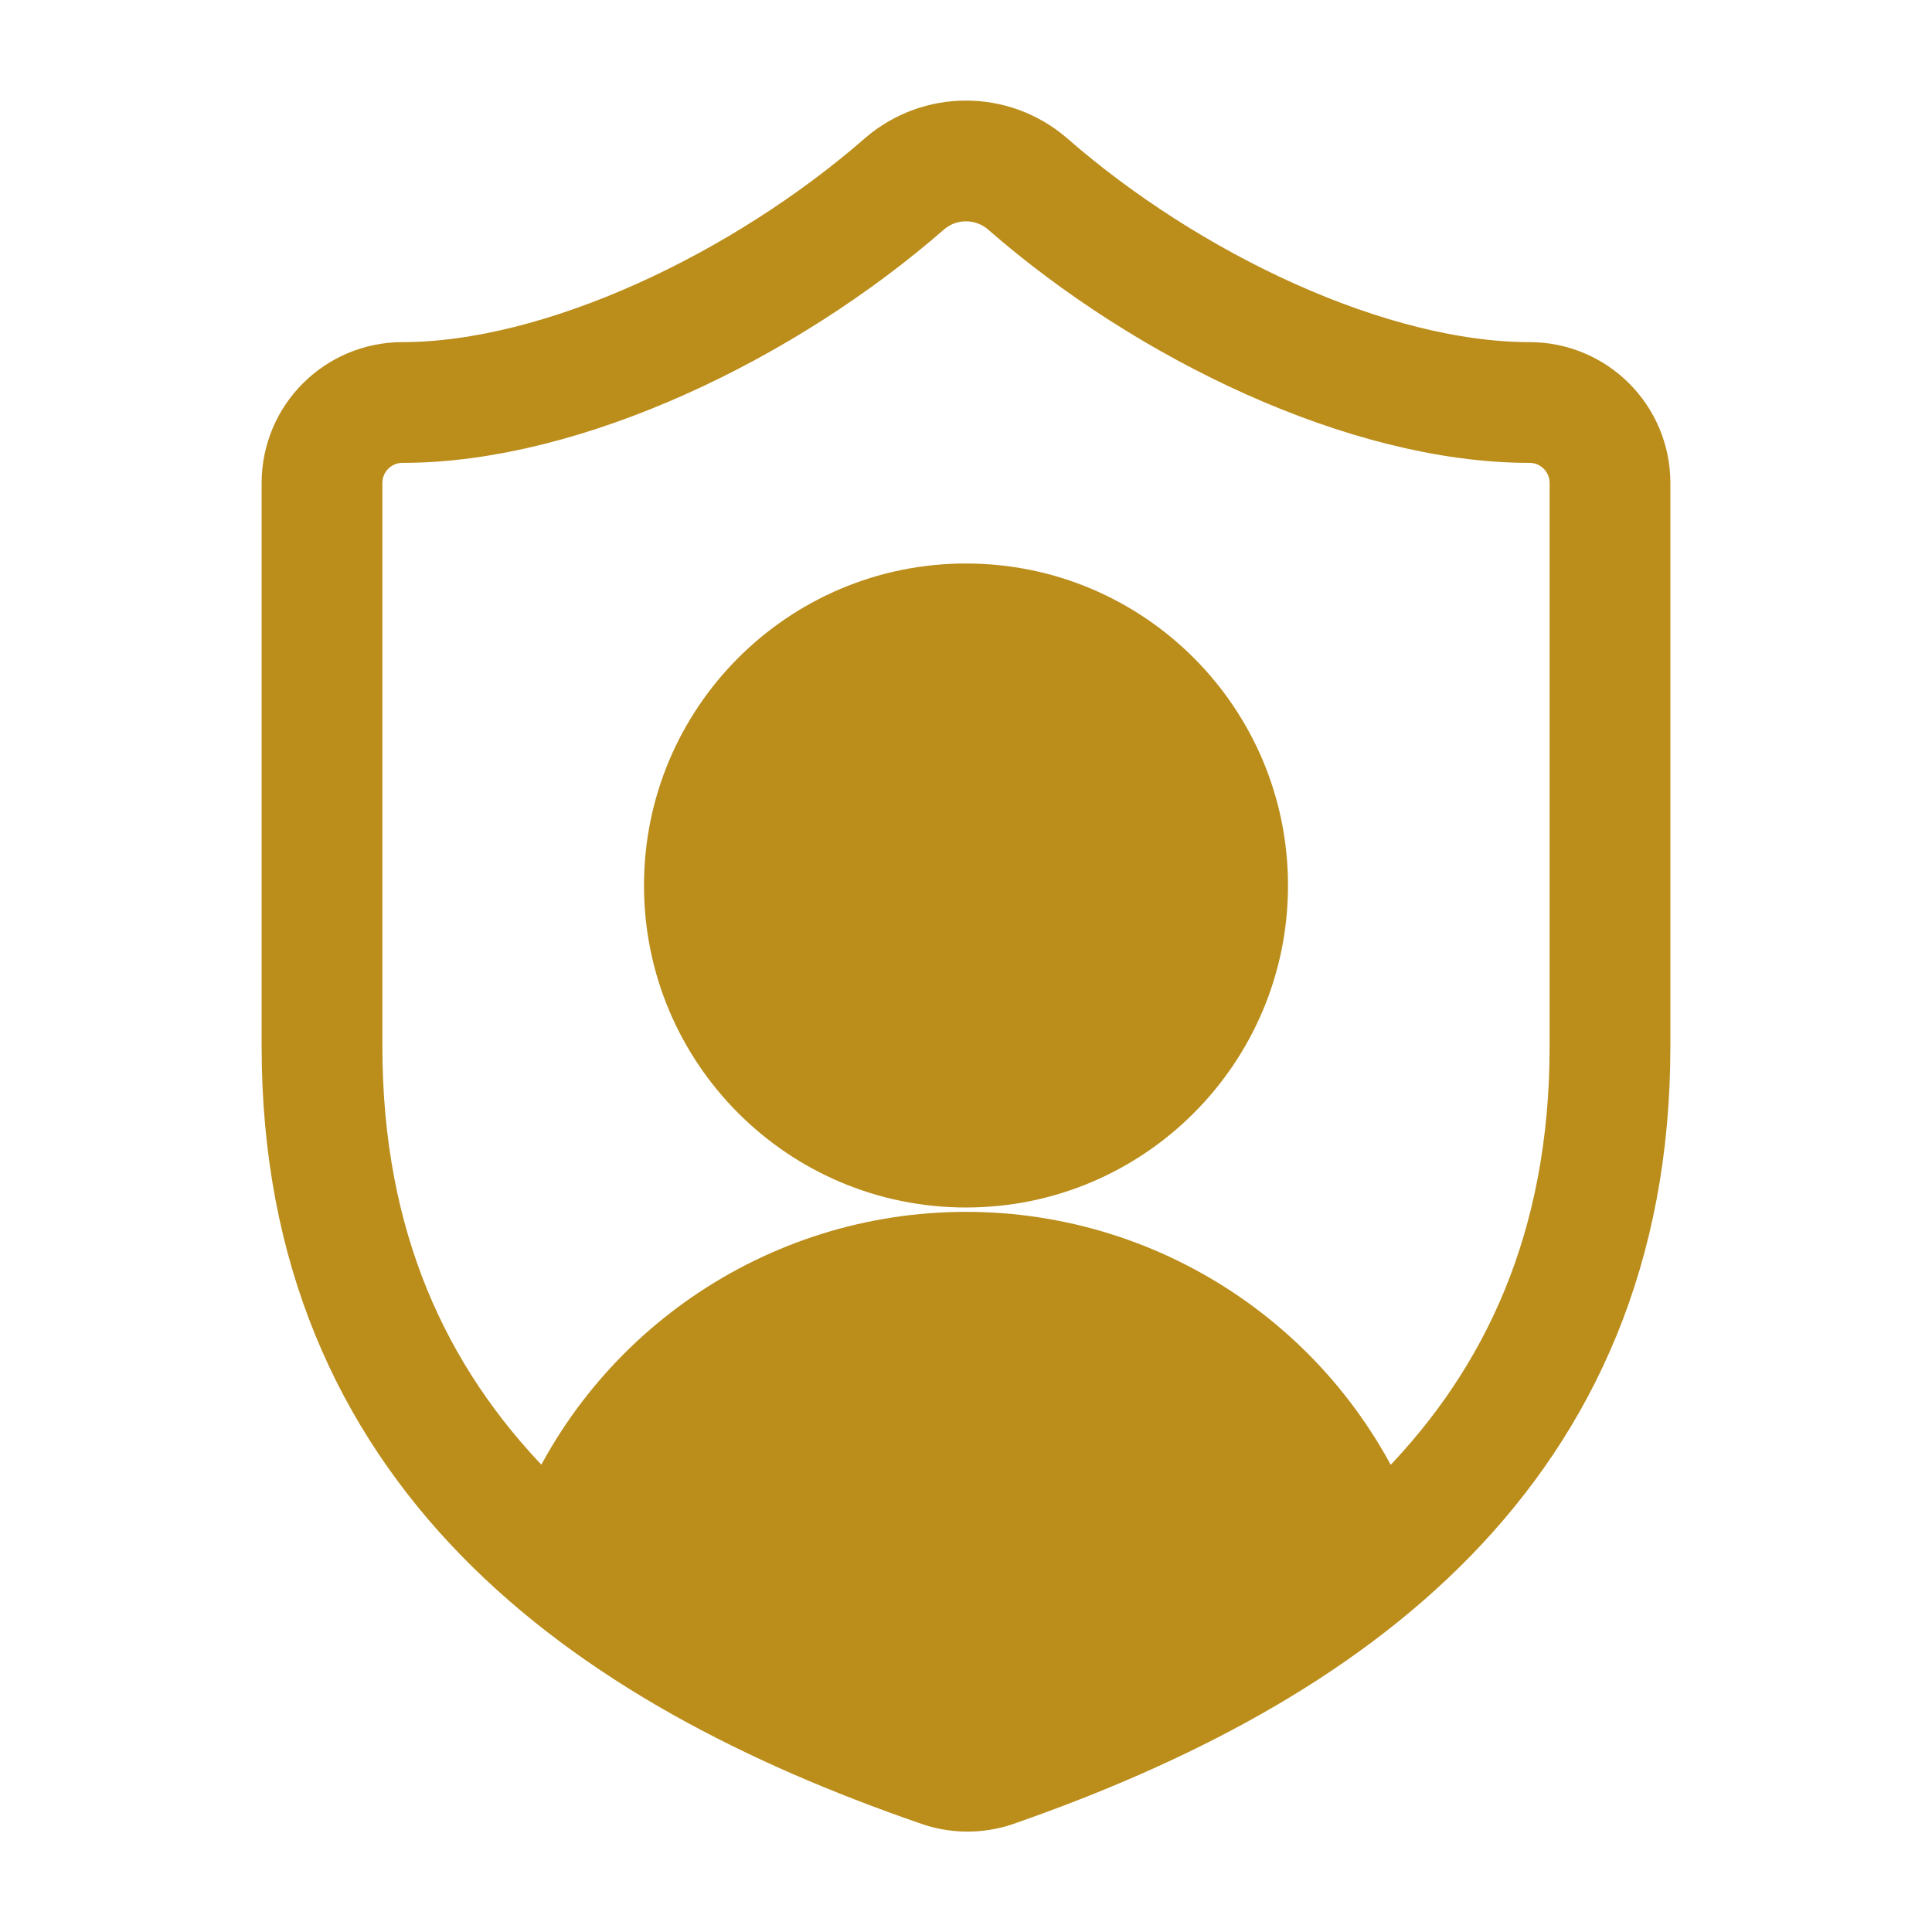
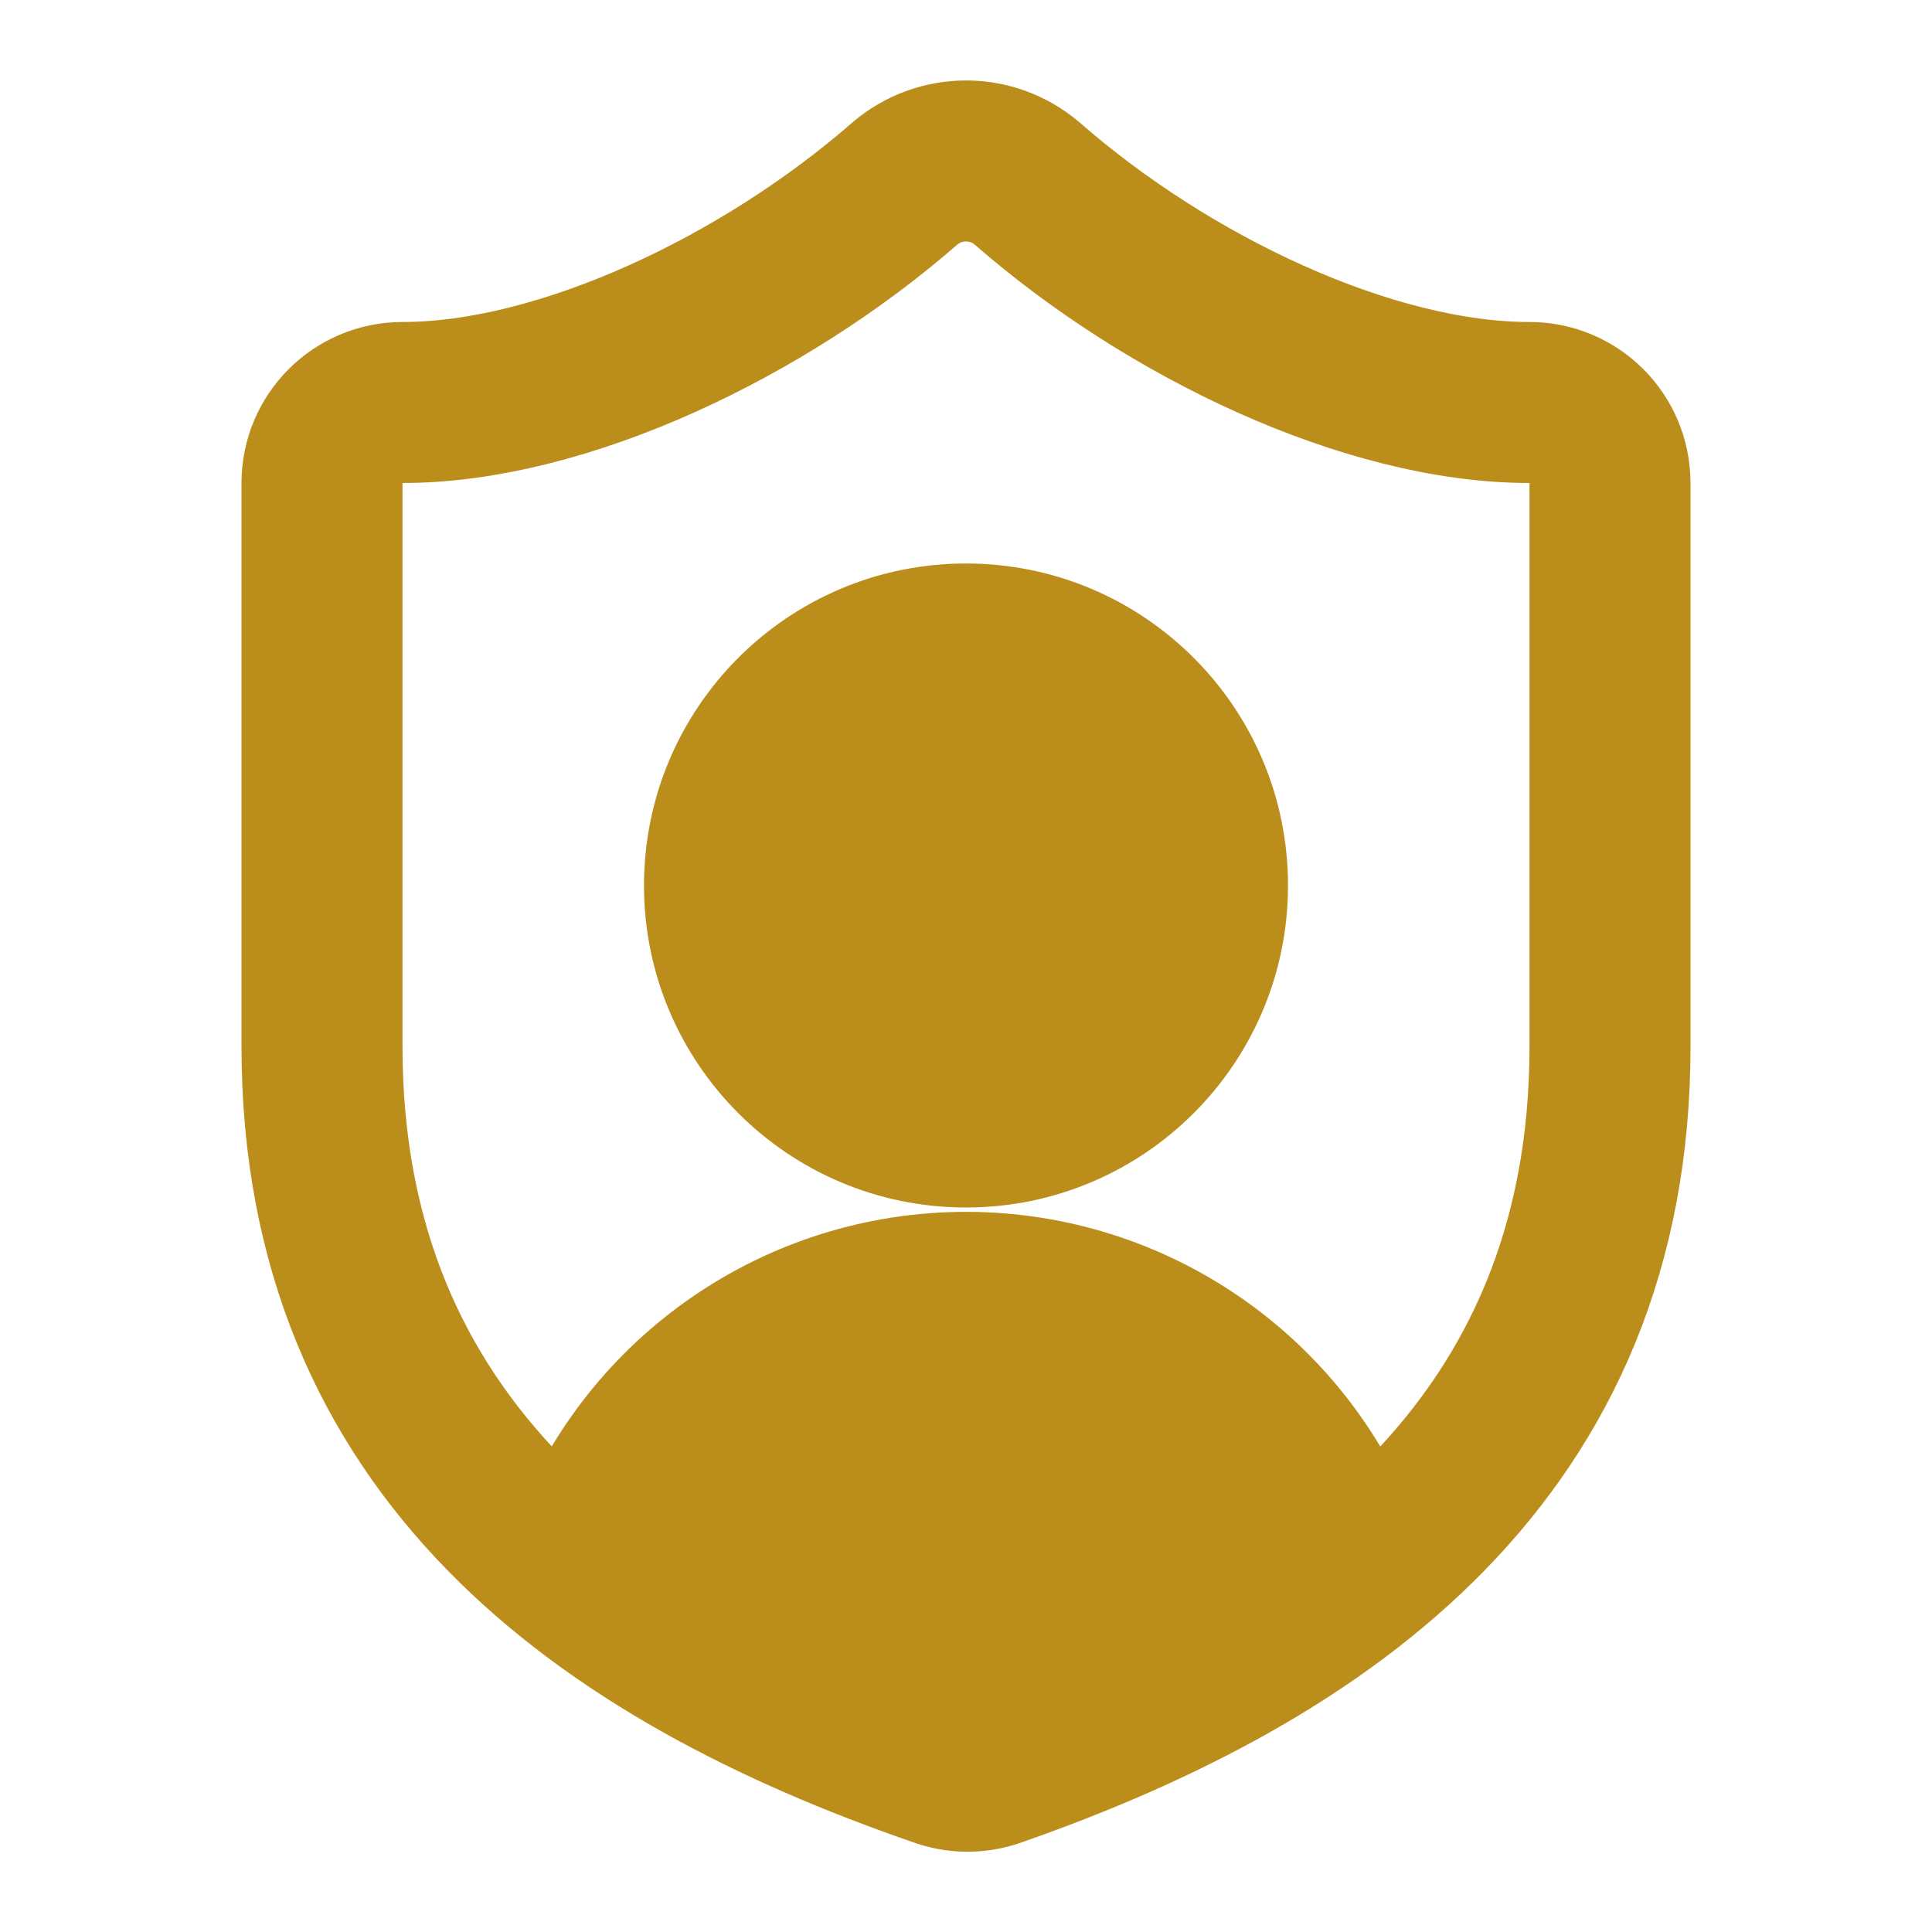
- <svg xmlns="http://www.w3.org/2000/svg" width="24" height="24" viewBox="0 0 24 24" fill="none" stroke="none" stroke-width="1.5" stroke-linecap="round" stroke-linejoin="round">
+ <svg xmlns="http://www.w3.org/2000/svg" width="24" height="24" viewBox="0 0 24 24" fill="none" stroke="none" stroke-width="2" stroke-linecap="round" stroke-linejoin="round">
  <style>@media (prefers-color-scheme:dark){.sc0{stroke:#daa520}.fc0{fill:#daa520}}</style>
  <defs>
    <clipPath id="c">
      <path d="M20 13c0 5-3.5 7.5-7.66 8.95a1 1 0 0 1-.67-.01C7.5 20.5 4 18 4 13V6a1 1 0 0 1 1-1c2 0 4.5-1.2 6.24-2.72a1.17 1.17 0 0 1 1.52 0C14.51 3.81 17 5 19 5a1 1 0 0 1 1 1z" />
    </clipPath>
  </defs>
  <path clip-path="url(#c)" d="M6.4 18.9a6 6 0 0 1 11.2 0L22 24H2z" fill="#bb8d1b" class="fc0" stroke="none" />
  <circle cx="12" cy="11" r="4" fill="#bb8d1b" class="fc0" stroke="none" />
  <path d="M20 13c0 5-3.5 7.5-7.66 8.95a1 1 0 0 1-.67-.01C7.5 20.5 4 18 4 13V6a1 1 0 0 1 1-1c2 0 4.5-1.2 6.24-2.72a1.17 1.17 0 0 1 1.52 0C14.51 3.81 17 5 19 5a1 1 0 0 1 1 1z" fill="none" stroke="#bb8d1b" class="sc0" />
</svg>
